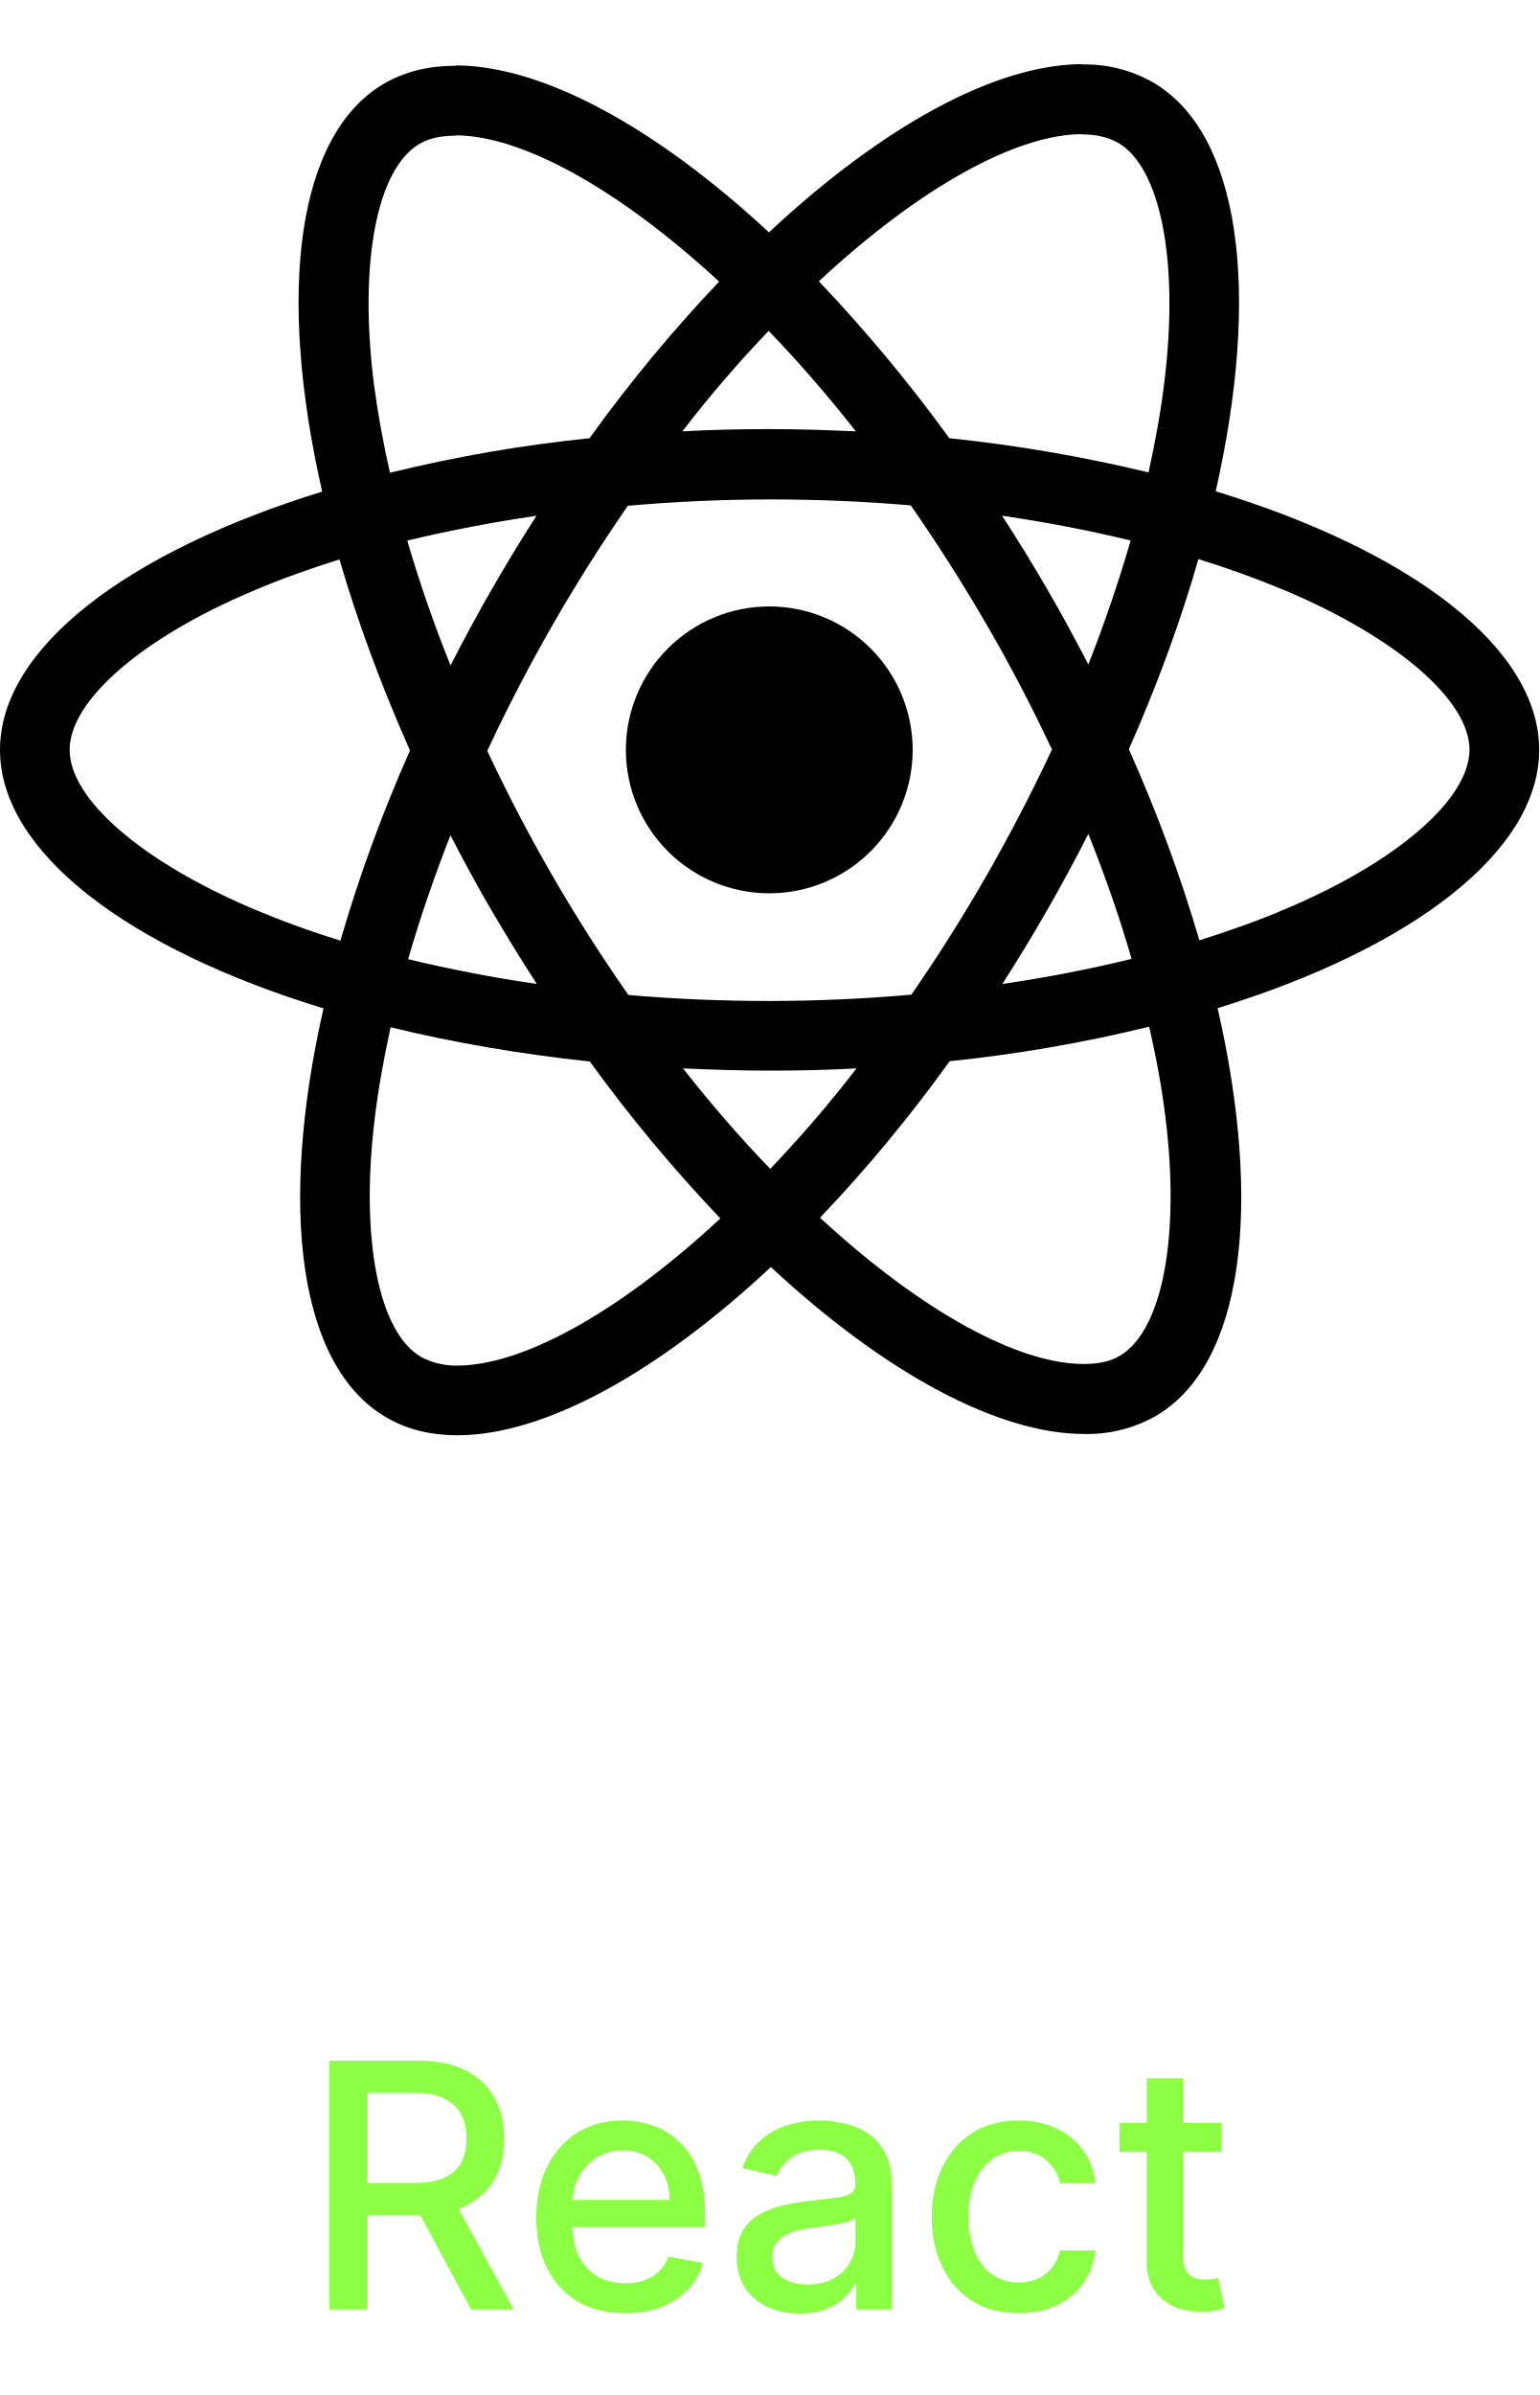
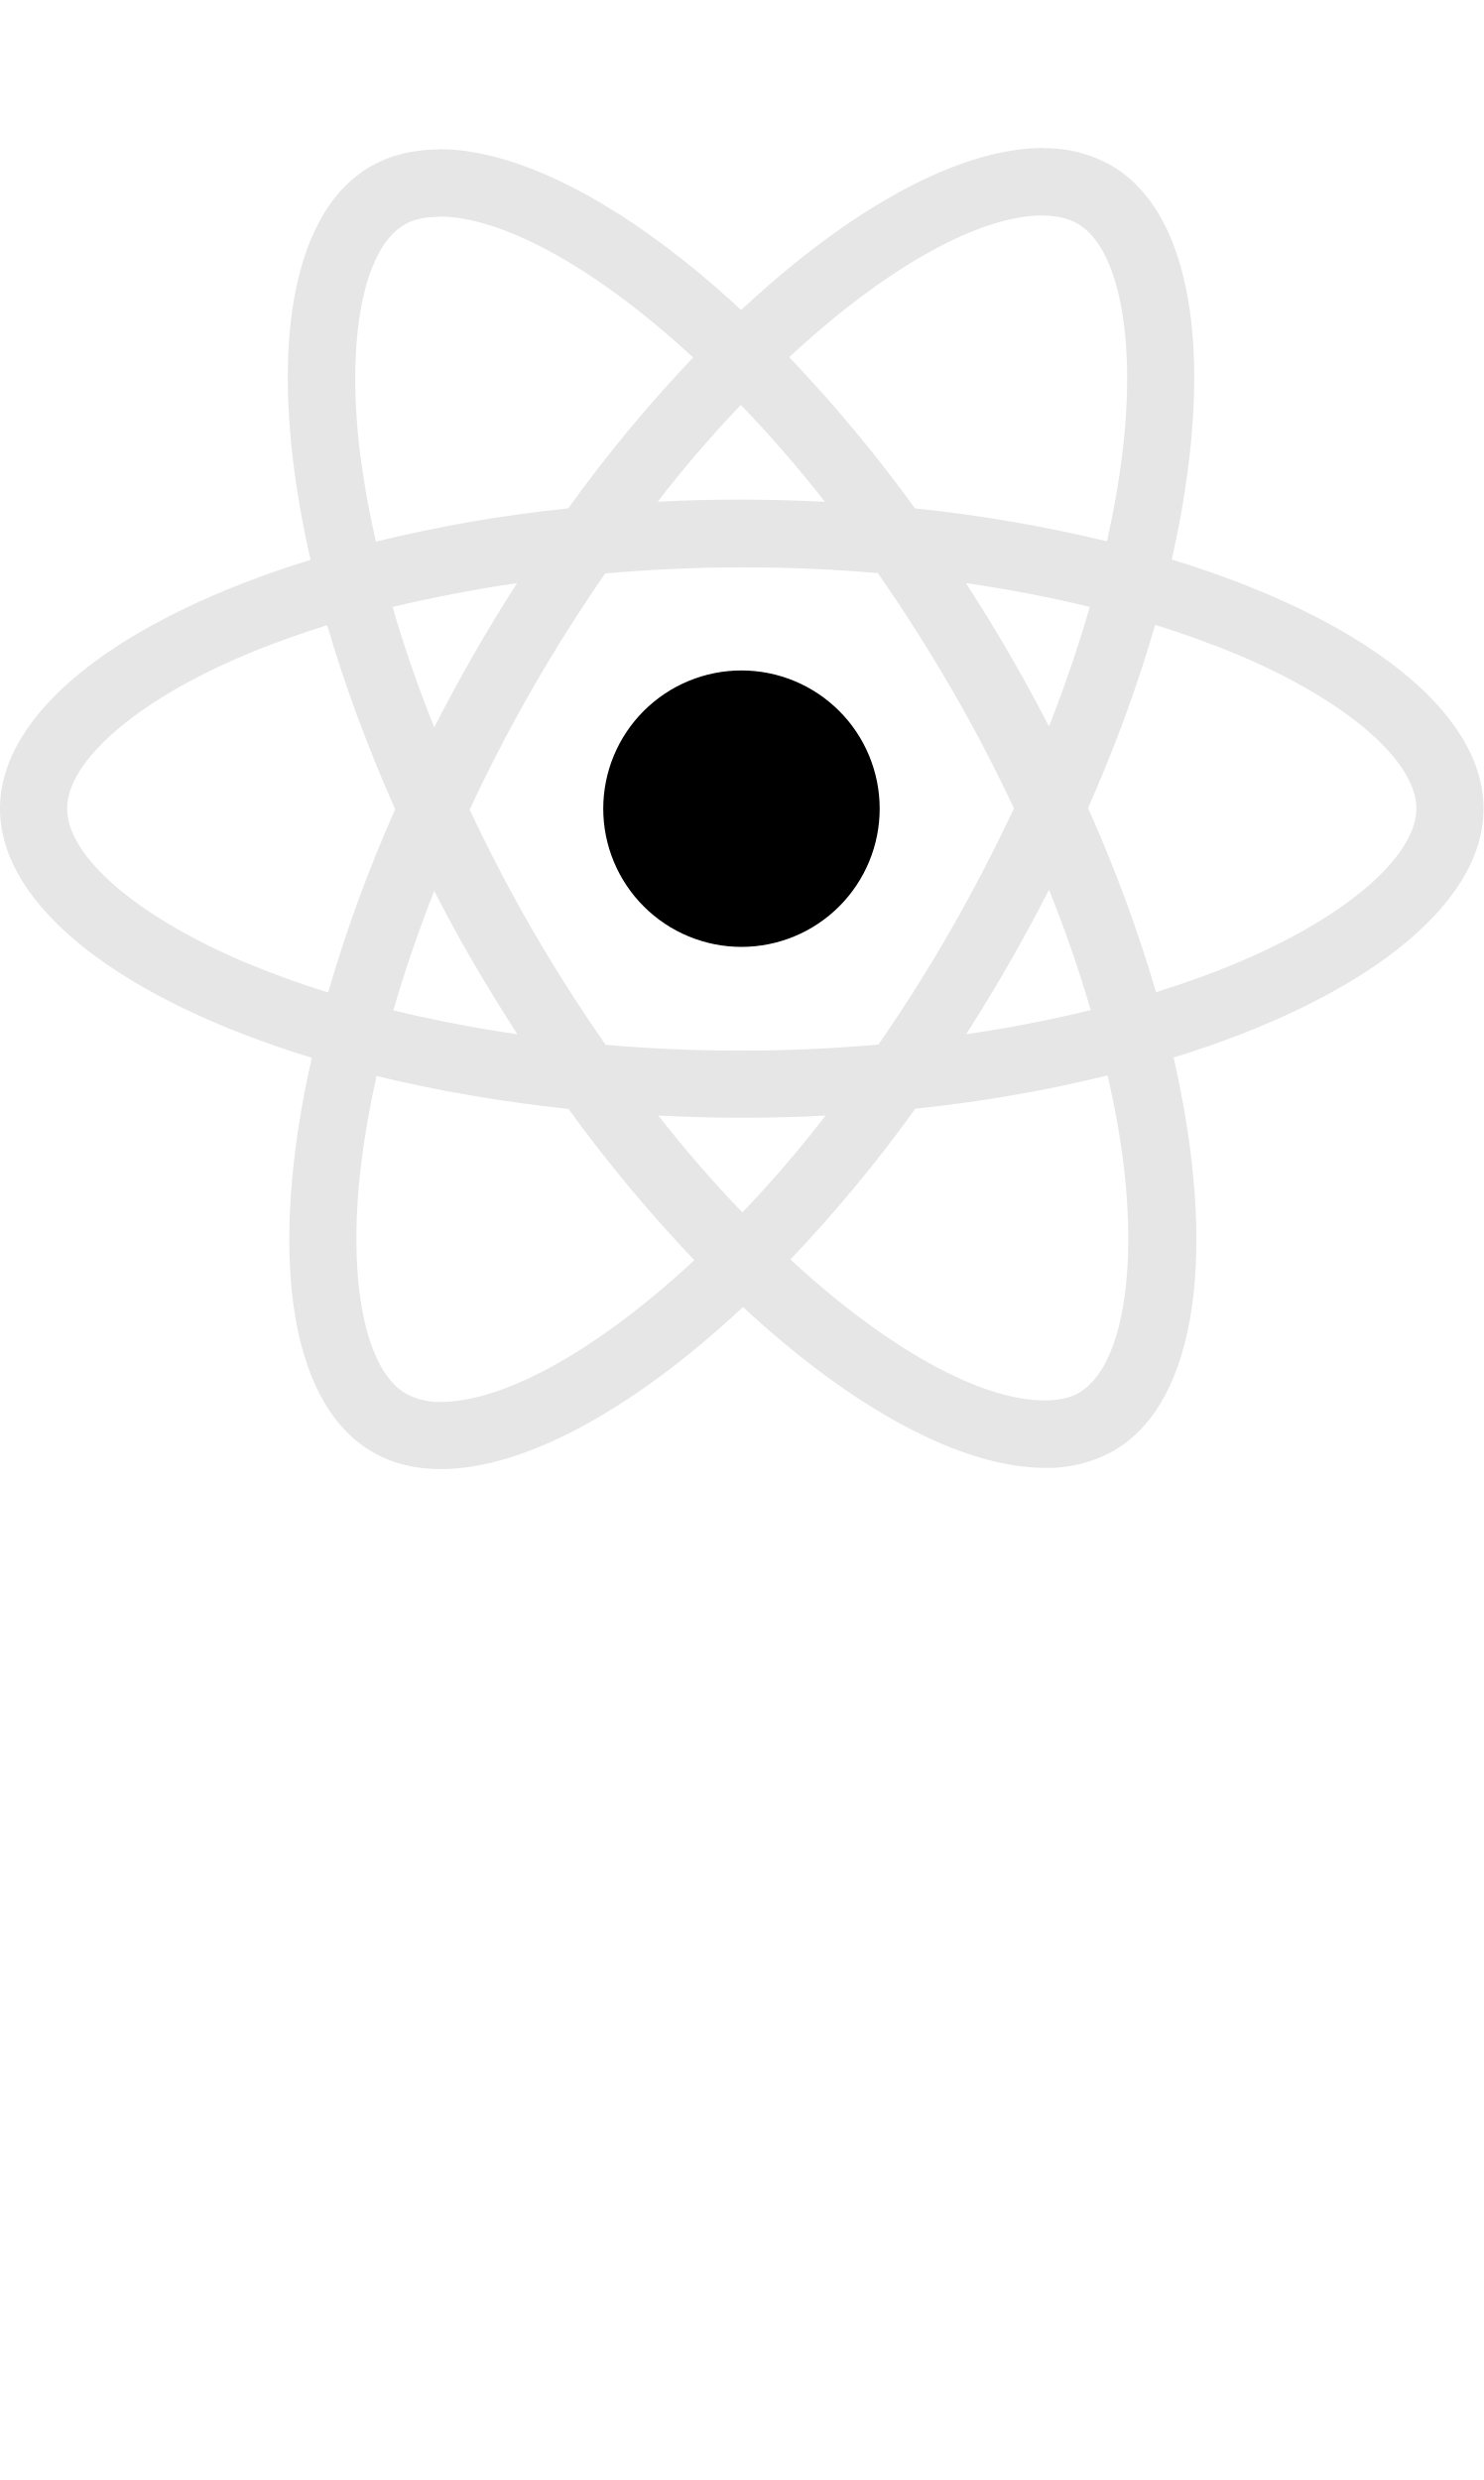
- <svg xmlns="http://www.w3.org/2000/svg" width="72" height="112" viewBox="0 0 72 112" fill="none">
-   <path d="M15.411 108V96.364H19.559C20.46 96.364 21.209 96.519 21.803 96.829C22.402 97.14 22.849 97.57 23.144 98.119C23.44 98.665 23.587 99.296 23.587 100.011C23.587 100.723 23.438 101.35 23.139 101.892C22.843 102.43 22.396 102.848 21.798 103.148C21.203 103.447 20.455 103.597 19.553 103.597H16.411V102.085H19.394C19.962 102.085 20.424 102.004 20.78 101.841C21.14 101.678 21.404 101.441 21.57 101.131C21.737 100.82 21.82 100.447 21.82 100.011C21.82 99.572 21.735 99.191 21.565 98.869C21.398 98.547 21.135 98.301 20.775 98.131C20.419 97.956 19.951 97.869 19.371 97.869H17.167V108H15.411ZM21.155 102.75L24.03 108H22.03L19.212 102.75H21.155ZM29.239 108.176C28.38 108.176 27.639 107.992 27.018 107.625C26.4 107.254 25.923 106.733 25.586 106.062C25.253 105.388 25.086 104.598 25.086 103.693C25.086 102.799 25.253 102.011 25.586 101.33C25.923 100.648 26.393 100.116 26.995 99.733C27.601 99.35 28.309 99.159 29.12 99.159C29.613 99.159 30.09 99.24 30.552 99.403C31.014 99.566 31.429 99.822 31.796 100.17C32.164 100.519 32.453 100.972 32.666 101.528C32.878 102.081 32.984 102.754 32.984 103.545V104.148H26.046V102.875H31.319C31.319 102.428 31.228 102.032 31.046 101.688C30.864 101.339 30.609 101.064 30.279 100.864C29.953 100.663 29.571 100.562 29.131 100.562C28.654 100.562 28.238 100.68 27.881 100.915C27.529 101.146 27.256 101.449 27.063 101.824C26.874 102.195 26.779 102.598 26.779 103.034V104.028C26.779 104.612 26.881 105.108 27.086 105.517C27.294 105.926 27.584 106.239 27.955 106.455C28.326 106.667 28.76 106.773 29.256 106.773C29.578 106.773 29.872 106.727 30.137 106.636C30.402 106.542 30.631 106.402 30.825 106.216C31.018 106.03 31.166 105.801 31.268 105.528L32.876 105.818C32.747 106.292 32.516 106.706 32.182 107.062C31.853 107.415 31.438 107.689 30.938 107.886C30.442 108.08 29.876 108.176 29.239 108.176ZM37.408 108.193C36.855 108.193 36.355 108.091 35.908 107.886C35.461 107.678 35.107 107.377 34.846 106.983C34.588 106.589 34.459 106.106 34.459 105.534C34.459 105.042 34.554 104.636 34.744 104.318C34.933 104 35.189 103.748 35.511 103.562C35.833 103.377 36.193 103.237 36.59 103.142C36.988 103.047 37.393 102.975 37.806 102.926C38.329 102.866 38.753 102.816 39.079 102.778C39.405 102.737 39.641 102.67 39.789 102.58C39.937 102.489 40.011 102.341 40.011 102.136V102.097C40.011 101.6 39.87 101.216 39.59 100.943C39.314 100.67 38.901 100.534 38.352 100.534C37.78 100.534 37.329 100.661 36.999 100.915C36.673 101.165 36.448 101.443 36.323 101.75L34.727 101.386C34.916 100.856 35.193 100.428 35.556 100.102C35.923 99.773 36.346 99.534 36.823 99.386C37.3 99.235 37.802 99.159 38.329 99.159C38.677 99.159 39.047 99.201 39.437 99.284C39.831 99.364 40.198 99.511 40.539 99.727C40.884 99.943 41.166 100.252 41.386 100.653C41.605 101.051 41.715 101.568 41.715 102.205V108H40.056V106.807H39.988C39.878 107.027 39.713 107.242 39.494 107.455C39.274 107.667 38.992 107.843 38.647 107.983C38.302 108.123 37.889 108.193 37.408 108.193ZM37.778 106.83C38.247 106.83 38.649 106.737 38.982 106.551C39.319 106.366 39.575 106.123 39.749 105.824C39.927 105.521 40.016 105.197 40.016 104.852V103.727C39.956 103.788 39.838 103.845 39.664 103.898C39.494 103.947 39.298 103.991 39.079 104.028C38.859 104.062 38.645 104.095 38.437 104.125C38.228 104.152 38.054 104.174 37.914 104.193C37.584 104.235 37.283 104.305 37.011 104.403C36.742 104.502 36.526 104.644 36.363 104.83C36.204 105.011 36.124 105.254 36.124 105.557C36.124 105.977 36.28 106.295 36.59 106.511C36.901 106.723 37.297 106.83 37.778 106.83ZM47.654 108.176C46.809 108.176 46.082 107.985 45.472 107.602C44.866 107.216 44.4 106.684 44.075 106.006C43.749 105.328 43.586 104.551 43.586 103.676C43.586 102.79 43.753 102.008 44.086 101.33C44.419 100.648 44.889 100.116 45.495 99.733C46.101 99.35 46.815 99.159 47.637 99.159C48.3 99.159 48.891 99.282 49.41 99.528C49.929 99.771 50.347 100.112 50.666 100.551C50.987 100.991 51.179 101.504 51.239 102.091H49.586C49.495 101.682 49.287 101.33 48.961 101.034C48.639 100.739 48.207 100.591 47.666 100.591C47.192 100.591 46.777 100.716 46.421 100.966C46.069 101.212 45.794 101.564 45.597 102.023C45.4 102.477 45.302 103.015 45.302 103.636C45.302 104.273 45.398 104.822 45.592 105.284C45.785 105.746 46.057 106.104 46.41 106.358C46.766 106.612 47.184 106.739 47.666 106.739C47.987 106.739 48.279 106.68 48.541 106.562C48.806 106.441 49.027 106.269 49.205 106.045C49.387 105.822 49.514 105.553 49.586 105.239H51.239C51.179 105.803 50.995 106.307 50.688 106.75C50.381 107.193 49.97 107.542 49.455 107.795C48.944 108.049 48.343 108.176 47.654 108.176ZM57.13 99.273V100.636H52.363V99.273H57.13ZM53.641 97.182H55.34V105.438C55.34 105.767 55.389 106.015 55.488 106.182C55.586 106.345 55.713 106.456 55.869 106.517C56.028 106.574 56.2 106.602 56.386 106.602C56.522 106.602 56.641 106.593 56.744 106.574C56.846 106.555 56.925 106.54 56.982 106.528L57.289 107.932C57.191 107.97 57.05 108.008 56.869 108.045C56.687 108.087 56.459 108.11 56.187 108.114C55.74 108.121 55.323 108.042 54.937 107.875C54.55 107.708 54.238 107.451 53.999 107.102C53.761 106.754 53.641 106.316 53.641 105.79V97.182Z" fill="#8cff44" />
-   <path d="M72 35.067C72 30.297 66.027 25.776 56.868 22.974C58.983 13.641 58.044 6.213 53.904 3.834C52.901 3.272 51.766 2.989 50.616 3.015V6.285C51.291 6.285 51.834 6.42 52.29 6.669C54.285 7.815 55.152 12.171 54.477 17.778C54.315 19.158 54.051 20.61 53.727 22.092C50.66 21.353 47.547 20.819 44.409 20.493C42.54 17.914 40.5 15.462 38.304 13.155C43.089 8.709 47.58 6.273 50.634 6.273V3C46.596 3 41.313 5.877 35.97 10.866C30.63 5.91 25.344 3.06 21.309 3.06V6.33C24.348 6.33 28.854 8.754 33.639 13.17C31.584 15.33 29.529 17.778 27.576 20.493C24.431 20.815 21.313 21.354 18.243 22.107C17.919 20.702 17.663 19.283 17.478 17.853C16.788 12.243 17.64 7.887 19.623 6.729C20.061 6.465 20.634 6.345 21.309 6.345V3.075C20.079 3.075 18.96 3.339 17.994 3.894C13.869 6.273 12.945 13.683 15.072 22.989C5.943 25.809 0 30.312 0 35.067C0 39.837 5.973 44.358 15.132 47.157C13.017 56.493 13.956 63.921 18.096 66.297C19.05 66.855 20.166 67.119 21.396 67.119C25.434 67.119 30.717 64.242 36.06 59.253C41.4 64.212 46.683 67.059 50.721 67.059C51.879 67.084 53.023 66.8 54.036 66.237C58.161 63.861 59.085 56.451 56.958 47.145C66.057 44.343 72 39.822 72 35.067ZM52.89 25.278C52.32 27.24 51.659 29.174 50.91 31.074C49.684 28.688 48.337 26.366 46.875 24.117C48.96 24.426 50.97 24.807 52.893 25.278H52.89ZM46.17 40.908C45.071 42.826 43.891 44.697 42.633 46.515C38.23 46.903 33.801 46.908 29.397 46.53C26.871 42.922 24.662 39.101 22.794 35.112C24.659 31.113 26.859 27.28 29.37 23.652C33.772 23.263 38.2 23.257 42.603 23.634C43.821 25.38 45.012 27.246 46.155 29.214C47.271 31.134 48.285 33.084 49.209 35.052C48.275 37.044 47.261 38.997 46.17 40.908ZM50.91 39C51.702 40.965 52.38 42.933 52.935 44.841C51.015 45.312 48.987 45.708 46.89 46.014C48.346 43.744 49.687 41.403 50.91 39ZM36.03 54.66C34.665 53.25 33.3 51.681 31.95 49.962C33.27 50.022 34.62 50.067 35.985 50.067C37.365 50.067 38.73 50.037 40.065 49.962C38.745 51.681 37.38 53.25 36.03 54.66ZM25.11 46.014C23.087 45.721 21.079 45.334 19.092 44.856C19.635 42.963 20.31 41.01 21.072 39.06C21.675 40.23 22.308 41.406 22.998 42.582C23.688 43.755 24.39 44.901 25.11 46.014ZM35.955 15.474C37.32 16.884 38.685 18.453 40.035 20.172C38.715 20.112 37.365 20.067 36 20.067C34.62 20.067 33.255 20.097 31.92 20.172C33.24 18.453 34.605 16.884 35.955 15.474ZM25.095 24.12C23.64 26.385 22.298 28.721 21.075 31.119C20.305 29.206 19.629 27.257 19.05 25.278C20.97 24.822 22.998 24.426 25.095 24.12ZM11.814 42.492C6.618 40.278 3.258 37.371 3.258 35.067C3.258 32.763 6.618 29.841 11.814 27.642C13.074 27.099 14.454 26.613 15.879 26.16C16.716 29.034 17.817 32.028 19.179 35.097C17.893 37.984 16.806 40.954 15.924 43.989C14.53 43.557 13.159 43.058 11.814 42.492ZM19.71 63.462C17.715 62.322 16.848 57.96 17.523 52.356C17.685 50.976 17.949 49.521 18.273 48.039C21.147 48.744 24.288 49.287 27.591 49.641C29.46 52.22 31.5 54.672 33.696 56.979C28.911 61.425 24.42 63.861 21.366 63.861C20.79 63.867 20.221 63.731 19.71 63.465V63.462ZM54.522 52.281C55.212 57.888 54.36 62.247 52.377 63.405C51.939 63.669 51.366 63.786 50.691 63.786C47.652 63.786 43.146 61.365 38.361 56.946C40.548 54.648 42.574 52.202 44.424 49.626C47.569 49.304 50.687 48.765 53.757 48.012C54.096 49.494 54.357 50.916 54.522 52.281ZM60.171 42.492C58.911 43.035 57.531 43.521 56.106 43.974C55.209 40.924 54.106 37.938 52.806 35.037C54.156 31.986 55.239 29.007 56.061 26.145C57.459 26.578 58.836 27.078 60.186 27.642C65.382 29.856 68.742 32.763 68.742 35.067C68.727 37.371 65.367 40.293 60.171 42.492Z" fill="black" />
+ <svg xmlns="http://www.w3.org/2000/svg" width="67" height="112" viewBox="0 0 72 112" fill="none">
+   <path d="M72 35.067C72 30.297 66.027 25.776 56.868 22.974C58.983 13.641 58.044 6.213 53.904 3.834C52.901 3.272 51.766 2.989 50.616 3.015V6.285C51.291 6.285 51.834 6.42 52.29 6.669C54.285 7.815 55.152 12.171 54.477 17.778C54.315 19.158 54.051 20.61 53.727 22.092C50.66 21.353 47.547 20.819 44.409 20.493C42.54 17.914 40.5 15.462 38.304 13.155C43.089 8.709 47.58 6.273 50.634 6.273V3C46.596 3 41.313 5.877 35.97 10.866C30.63 5.91 25.344 3.06 21.309 3.06V6.33C24.348 6.33 28.854 8.754 33.639 13.17C31.584 15.33 29.529 17.778 27.576 20.493C24.431 20.815 21.313 21.354 18.243 22.107C17.919 20.702 17.663 19.283 17.478 17.853C16.788 12.243 17.64 7.887 19.623 6.729C20.061 6.465 20.634 6.345 21.309 6.345V3.075C20.079 3.075 18.96 3.339 17.994 3.894C13.869 6.273 12.945 13.683 15.072 22.989C5.943 25.809 0 30.312 0 35.067C0 39.837 5.973 44.358 15.132 47.157C13.017 56.493 13.956 63.921 18.096 66.297C19.05 66.855 20.166 67.119 21.396 67.119C25.434 67.119 30.717 64.242 36.06 59.253C41.4 64.212 46.683 67.059 50.721 67.059C51.879 67.084 53.023 66.8 54.036 66.237C58.161 63.861 59.085 56.451 56.958 47.145C66.057 44.343 72 39.822 72 35.067ZM52.89 25.278C52.32 27.24 51.659 29.174 50.91 31.074C49.684 28.688 48.337 26.366 46.875 24.117C48.96 24.426 50.97 24.807 52.893 25.278H52.89ZM46.17 40.908C45.071 42.826 43.891 44.697 42.633 46.515C38.23 46.903 33.801 46.908 29.397 46.53C26.871 42.922 24.662 39.101 22.794 35.112C24.659 31.113 26.859 27.28 29.37 23.652C33.772 23.263 38.2 23.257 42.603 23.634C43.821 25.38 45.012 27.246 46.155 29.214C47.271 31.134 48.285 33.084 49.209 35.052C48.275 37.044 47.261 38.997 46.17 40.908ZM50.91 39C51.702 40.965 52.38 42.933 52.935 44.841C51.015 45.312 48.987 45.708 46.89 46.014C48.346 43.744 49.687 41.403 50.91 39ZM36.03 54.66C34.665 53.25 33.3 51.681 31.95 49.962C33.27 50.022 34.62 50.067 35.985 50.067C37.365 50.067 38.73 50.037 40.065 49.962C38.745 51.681 37.38 53.25 36.03 54.66ZM25.11 46.014C23.087 45.721 21.079 45.334 19.092 44.856C19.635 42.963 20.31 41.01 21.072 39.06C21.675 40.23 22.308 41.406 22.998 42.582C23.688 43.755 24.39 44.901 25.11 46.014ZM35.955 15.474C37.32 16.884 38.685 18.453 40.035 20.172C38.715 20.112 37.365 20.067 36 20.067C34.62 20.067 33.255 20.097 31.92 20.172C33.24 18.453 34.605 16.884 35.955 15.474ZM25.095 24.12C23.64 26.385 22.298 28.721 21.075 31.119C20.305 29.206 19.629 27.257 19.05 25.278C20.97 24.822 22.998 24.426 25.095 24.12ZM11.814 42.492C6.618 40.278 3.258 37.371 3.258 35.067C3.258 32.763 6.618 29.841 11.814 27.642C13.074 27.099 14.454 26.613 15.879 26.16C16.716 29.034 17.817 32.028 19.179 35.097C17.893 37.984 16.806 40.954 15.924 43.989C14.53 43.557 13.159 43.058 11.814 42.492ZM19.71 63.462C17.715 62.322 16.848 57.96 17.523 52.356C17.685 50.976 17.949 49.521 18.273 48.039C21.147 48.744 24.288 49.287 27.591 49.641C29.46 52.22 31.5 54.672 33.696 56.979C28.911 61.425 24.42 63.861 21.366 63.861C20.79 63.867 20.221 63.731 19.71 63.465V63.462ZM54.522 52.281C55.212 57.888 54.36 62.247 52.377 63.405C51.939 63.669 51.366 63.786 50.691 63.786C47.652 63.786 43.146 61.365 38.361 56.946C40.548 54.648 42.574 52.202 44.424 49.626C47.569 49.304 50.687 48.765 53.757 48.012C54.096 49.494 54.357 50.916 54.522 52.281ZM60.171 42.492C58.911 43.035 57.531 43.521 56.106 43.974C55.209 40.924 54.106 37.938 52.806 35.037C54.156 31.986 55.239 29.007 56.061 26.145C57.459 26.578 58.836 27.078 60.186 27.642C65.382 29.856 68.742 32.763 68.742 35.067C68.727 37.371 65.367 40.293 60.171 42.492Z" fill="#E6E6E6" />
  <path d="M35.985 41.775C37.764 41.775 39.47 41.068 40.728 39.81C41.986 38.552 42.693 36.846 42.693 35.067C42.693 33.288 41.986 31.582 40.728 30.324C39.47 29.066 37.764 28.359 35.985 28.359C34.206 28.359 32.5 29.066 31.242 30.324C29.984 31.582 29.277 33.288 29.277 35.067C29.277 36.846 29.984 38.552 31.242 39.81C32.5 41.068 34.206 41.775 35.985 41.775Z" fill="black" />
</svg>
